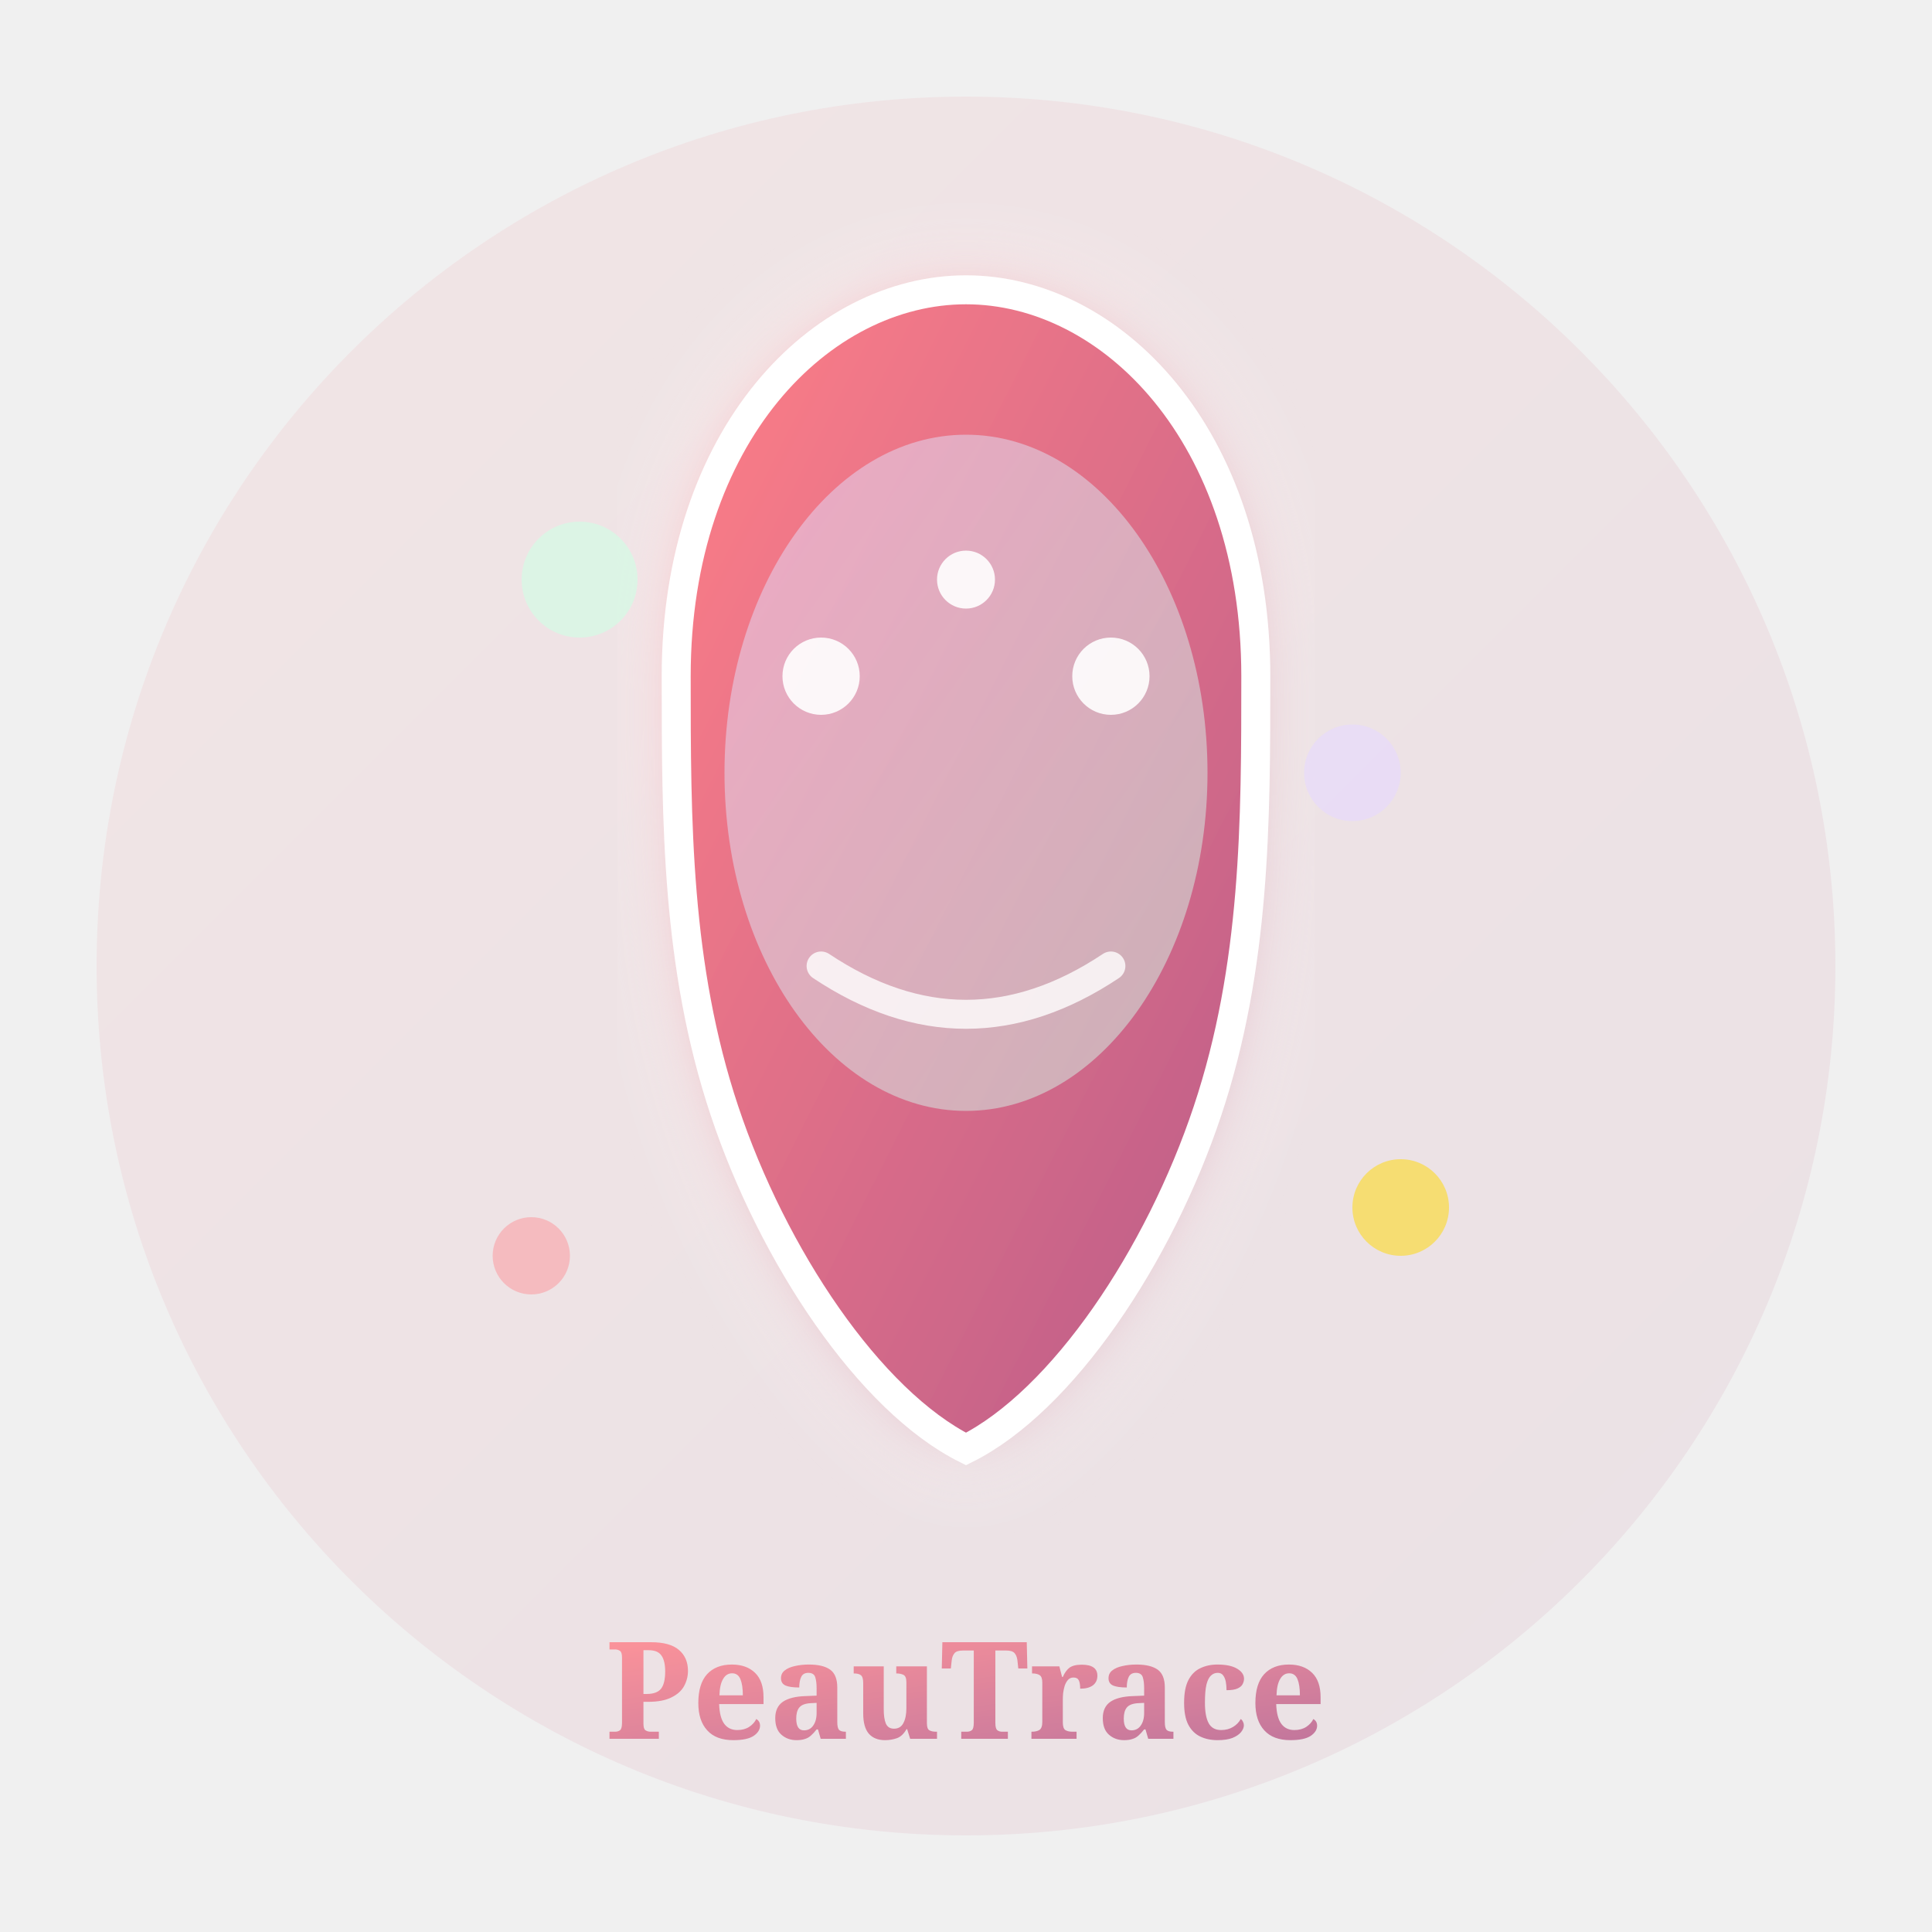
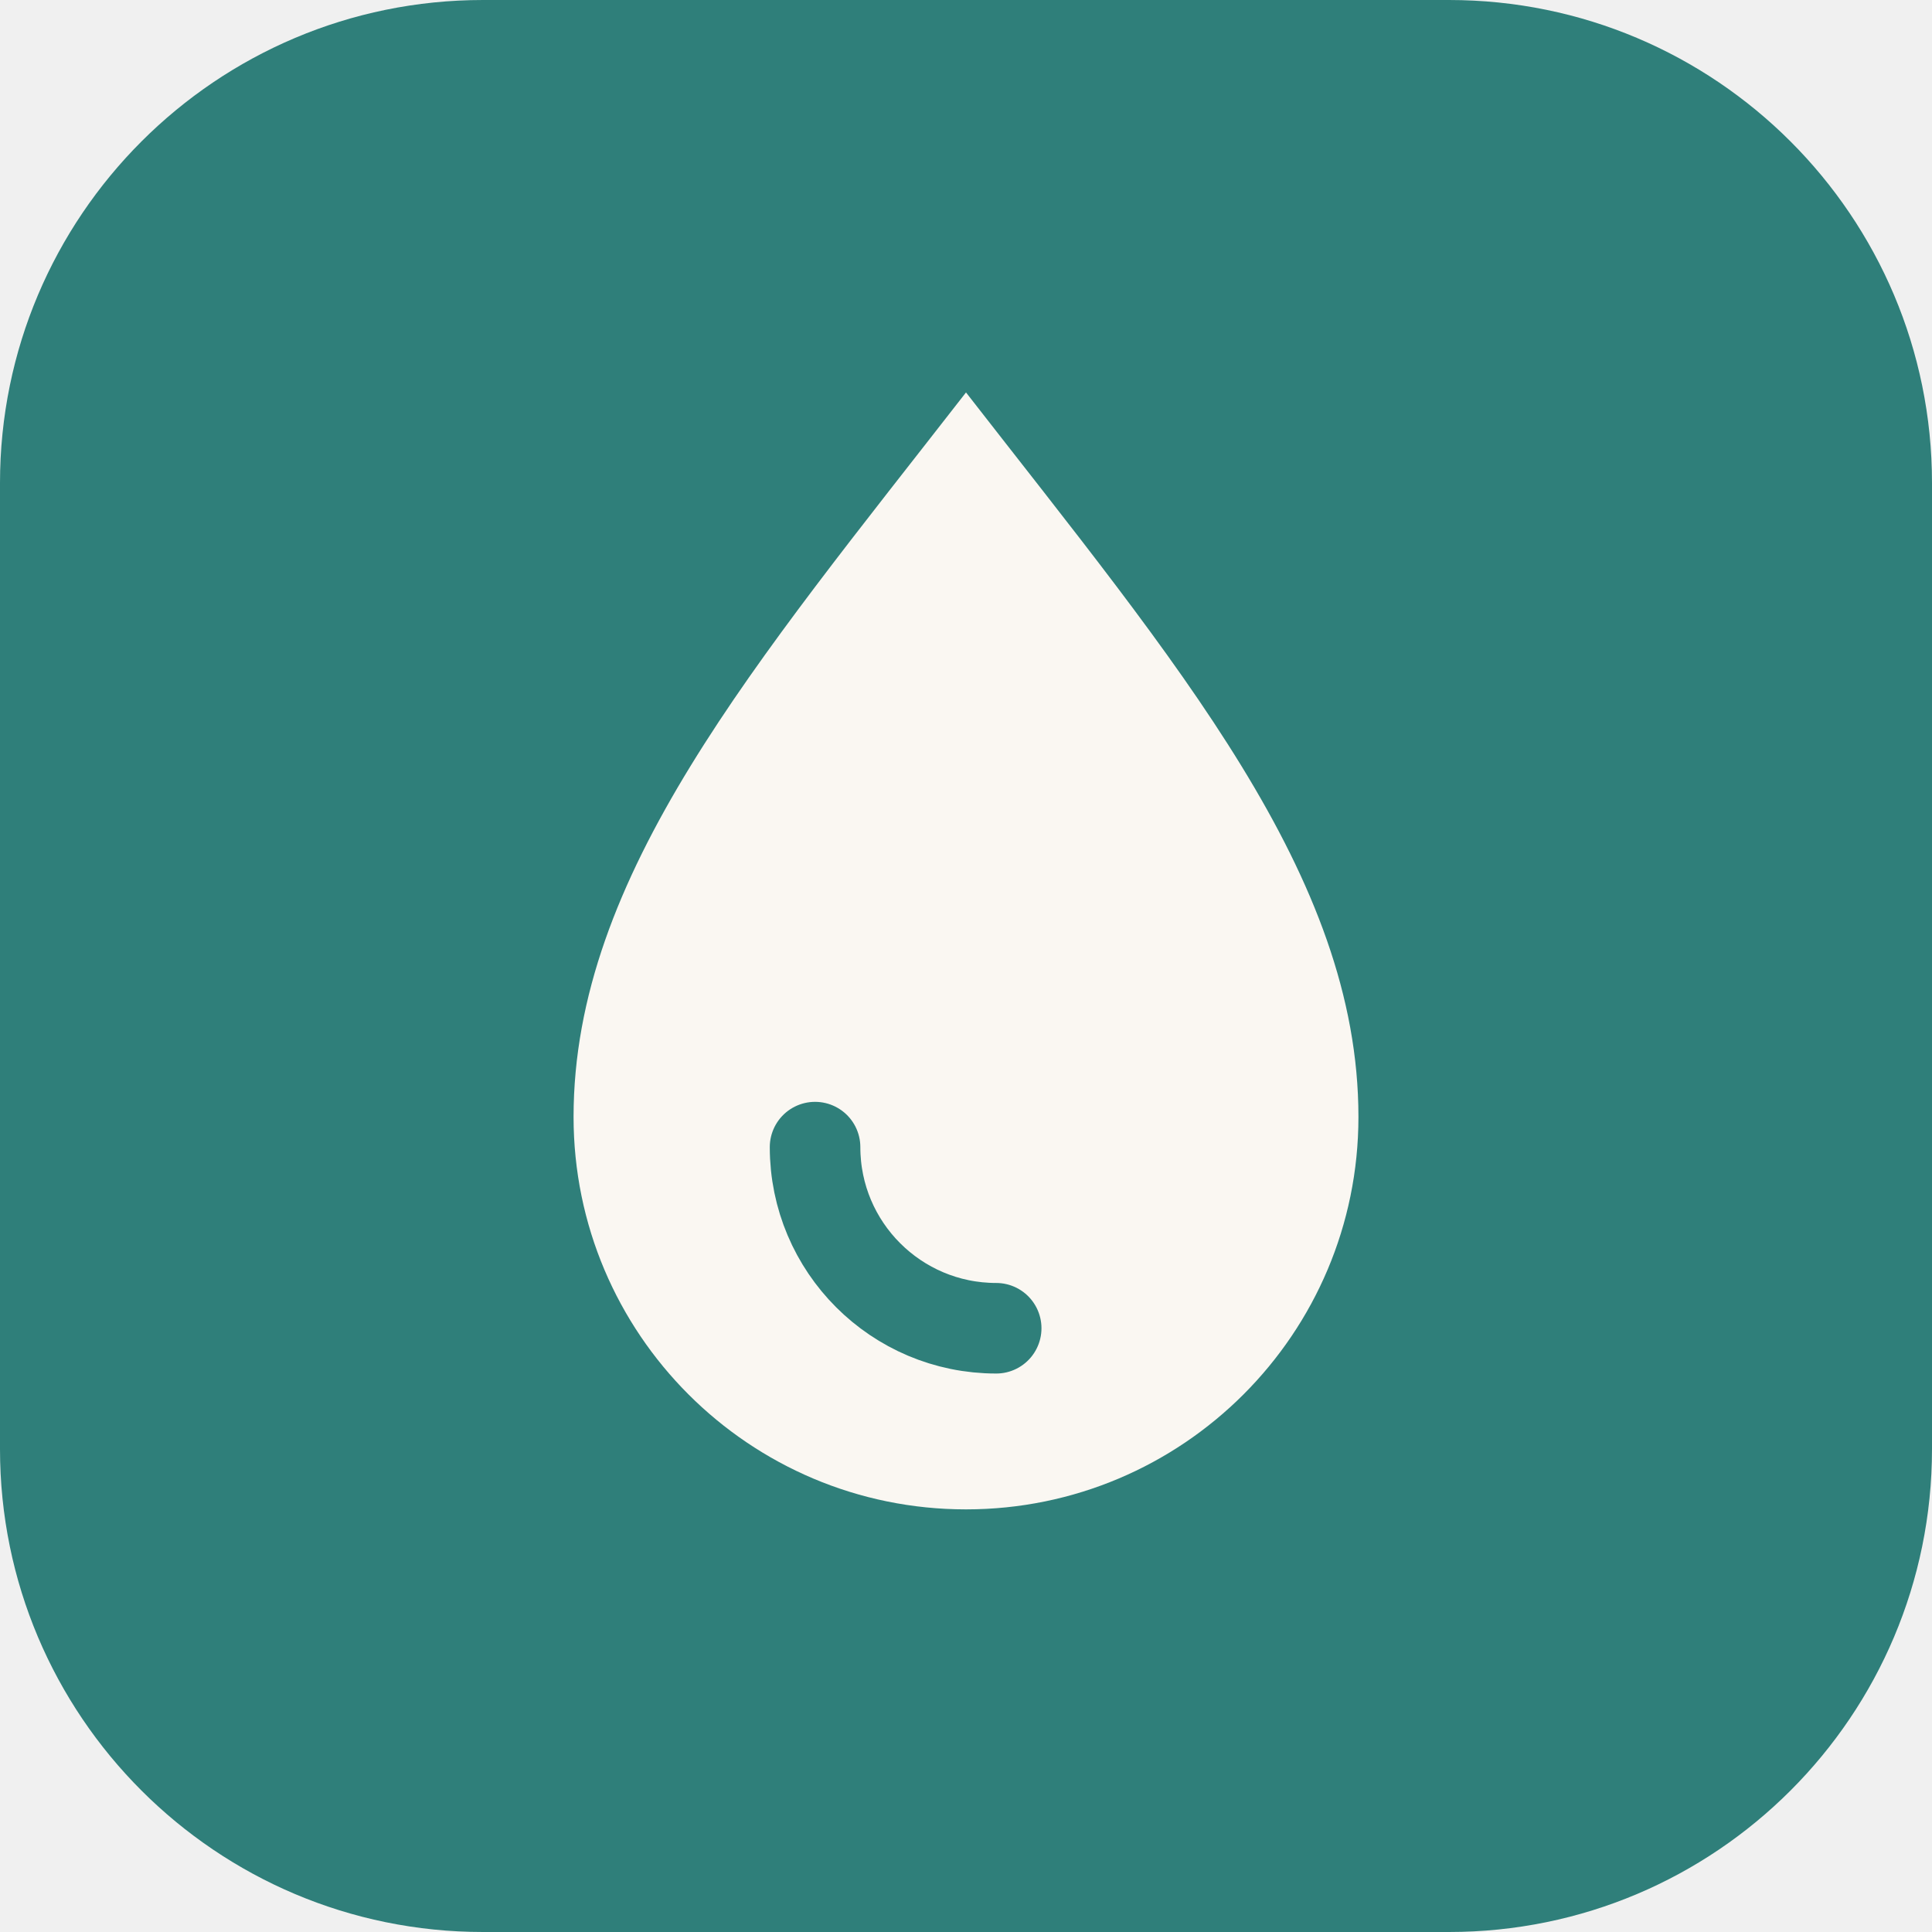
- <svg xmlns="http://www.w3.org/2000/svg" viewBox="0 0 200 200" width="200" height="200">
-   <defs>
-     <linearGradient id="mainGradient" x1="0%" y1="0%" x2="100%" y2="100%">
-       <stop offset="0%" style="stop-color:#FF7F87;stop-opacity:1" />
-       <stop offset="100%" style="stop-color:#B85C8A;stop-opacity:1" />
-     </linearGradient>
-     <linearGradient id="accentGradient" x1="0%" y1="0%" x2="100%" y2="100%">
-       <stop offset="0%" style="stop-color:#E6D8FF;stop-opacity:1" />
-       <stop offset="100%" style="stop-color:#CFFFE5;stop-opacity:1" />
-     </linearGradient>
-     <filter id="glow">
-       <feGaussianBlur stdDeviation="4" result="coloredBlur" />
-       <feMerge>
-         <feMergeNode in="coloredBlur" />
-         <feMergeNode in="SourceGraphic" />
-       </feMerge>
-     </filter>
-   </defs>
-   <circle cx="100" cy="100" r="90" fill="url(#mainGradient)" opacity="0.1" />
-   <g filter="url(#glow)">
-     <path d="M100 30               C85 30, 70 45, 70 70              C70 85, 70 100, 75 115              C80 130, 90 145, 100 150              C110 145, 120 130, 125 115              C130 100, 130 85, 130 70              C130 45, 115 30, 100 30 Z" fill="url(#mainGradient)" stroke="#FFFFFF" stroke-width="3" />
-     <ellipse cx="100" cy="80" rx="25" ry="35" fill="url(#accentGradient)" opacity="0.5" />
-     <circle cx="85" cy="70" r="4" fill="#FFFFFF" opacity="0.9" />
-     <circle cx="115" cy="70" r="4" fill="#FFFFFF" opacity="0.9" />
-     <circle cx="100" cy="60" r="3" fill="#FFFFFF" opacity="0.9" />
-     <path d="M85 100 Q100 110, 115 100" stroke="#FFFFFF" stroke-width="3" stroke-linecap="round" fill="none" opacity="0.8" />
-   </g>
-   <circle cx="60" cy="60" r="6" fill="#CFFFE5" opacity="0.6" />
-   <circle cx="140" cy="80" r="5" fill="#E6D8FF" opacity="0.6" />
-   <circle cx="55" cy="130" r="4" fill="#FF7F87" opacity="0.4" />
-   <circle cx="145" cy="125" r="5" fill="#FFD700" opacity="0.5" />
-   <text x="100" y="180" font-family="Playfair Display, serif" font-size="14" font-weight="600" text-anchor="middle" fill="url(#mainGradient)" opacity="0.8">
-     PeauTrace
-   </text>
+ <svg xmlns="http://www.w3.org/2000/svg" viewBox="0 0 64 64">
+   <rect width="64" height="64" rx="16" fill="#2F7F7A" />
+   <path d="M32 13c7 9 13 16 13 24a13 13 0 0 1-26 0c0-8 6-15 13-24z" fill="#FAF7F2" />
+   <path d="M27 38a6 6 0 0 0 6 6" stroke="#2F7F7A" stroke-width="3" stroke-linecap="round" fill="none" />
</svg>
